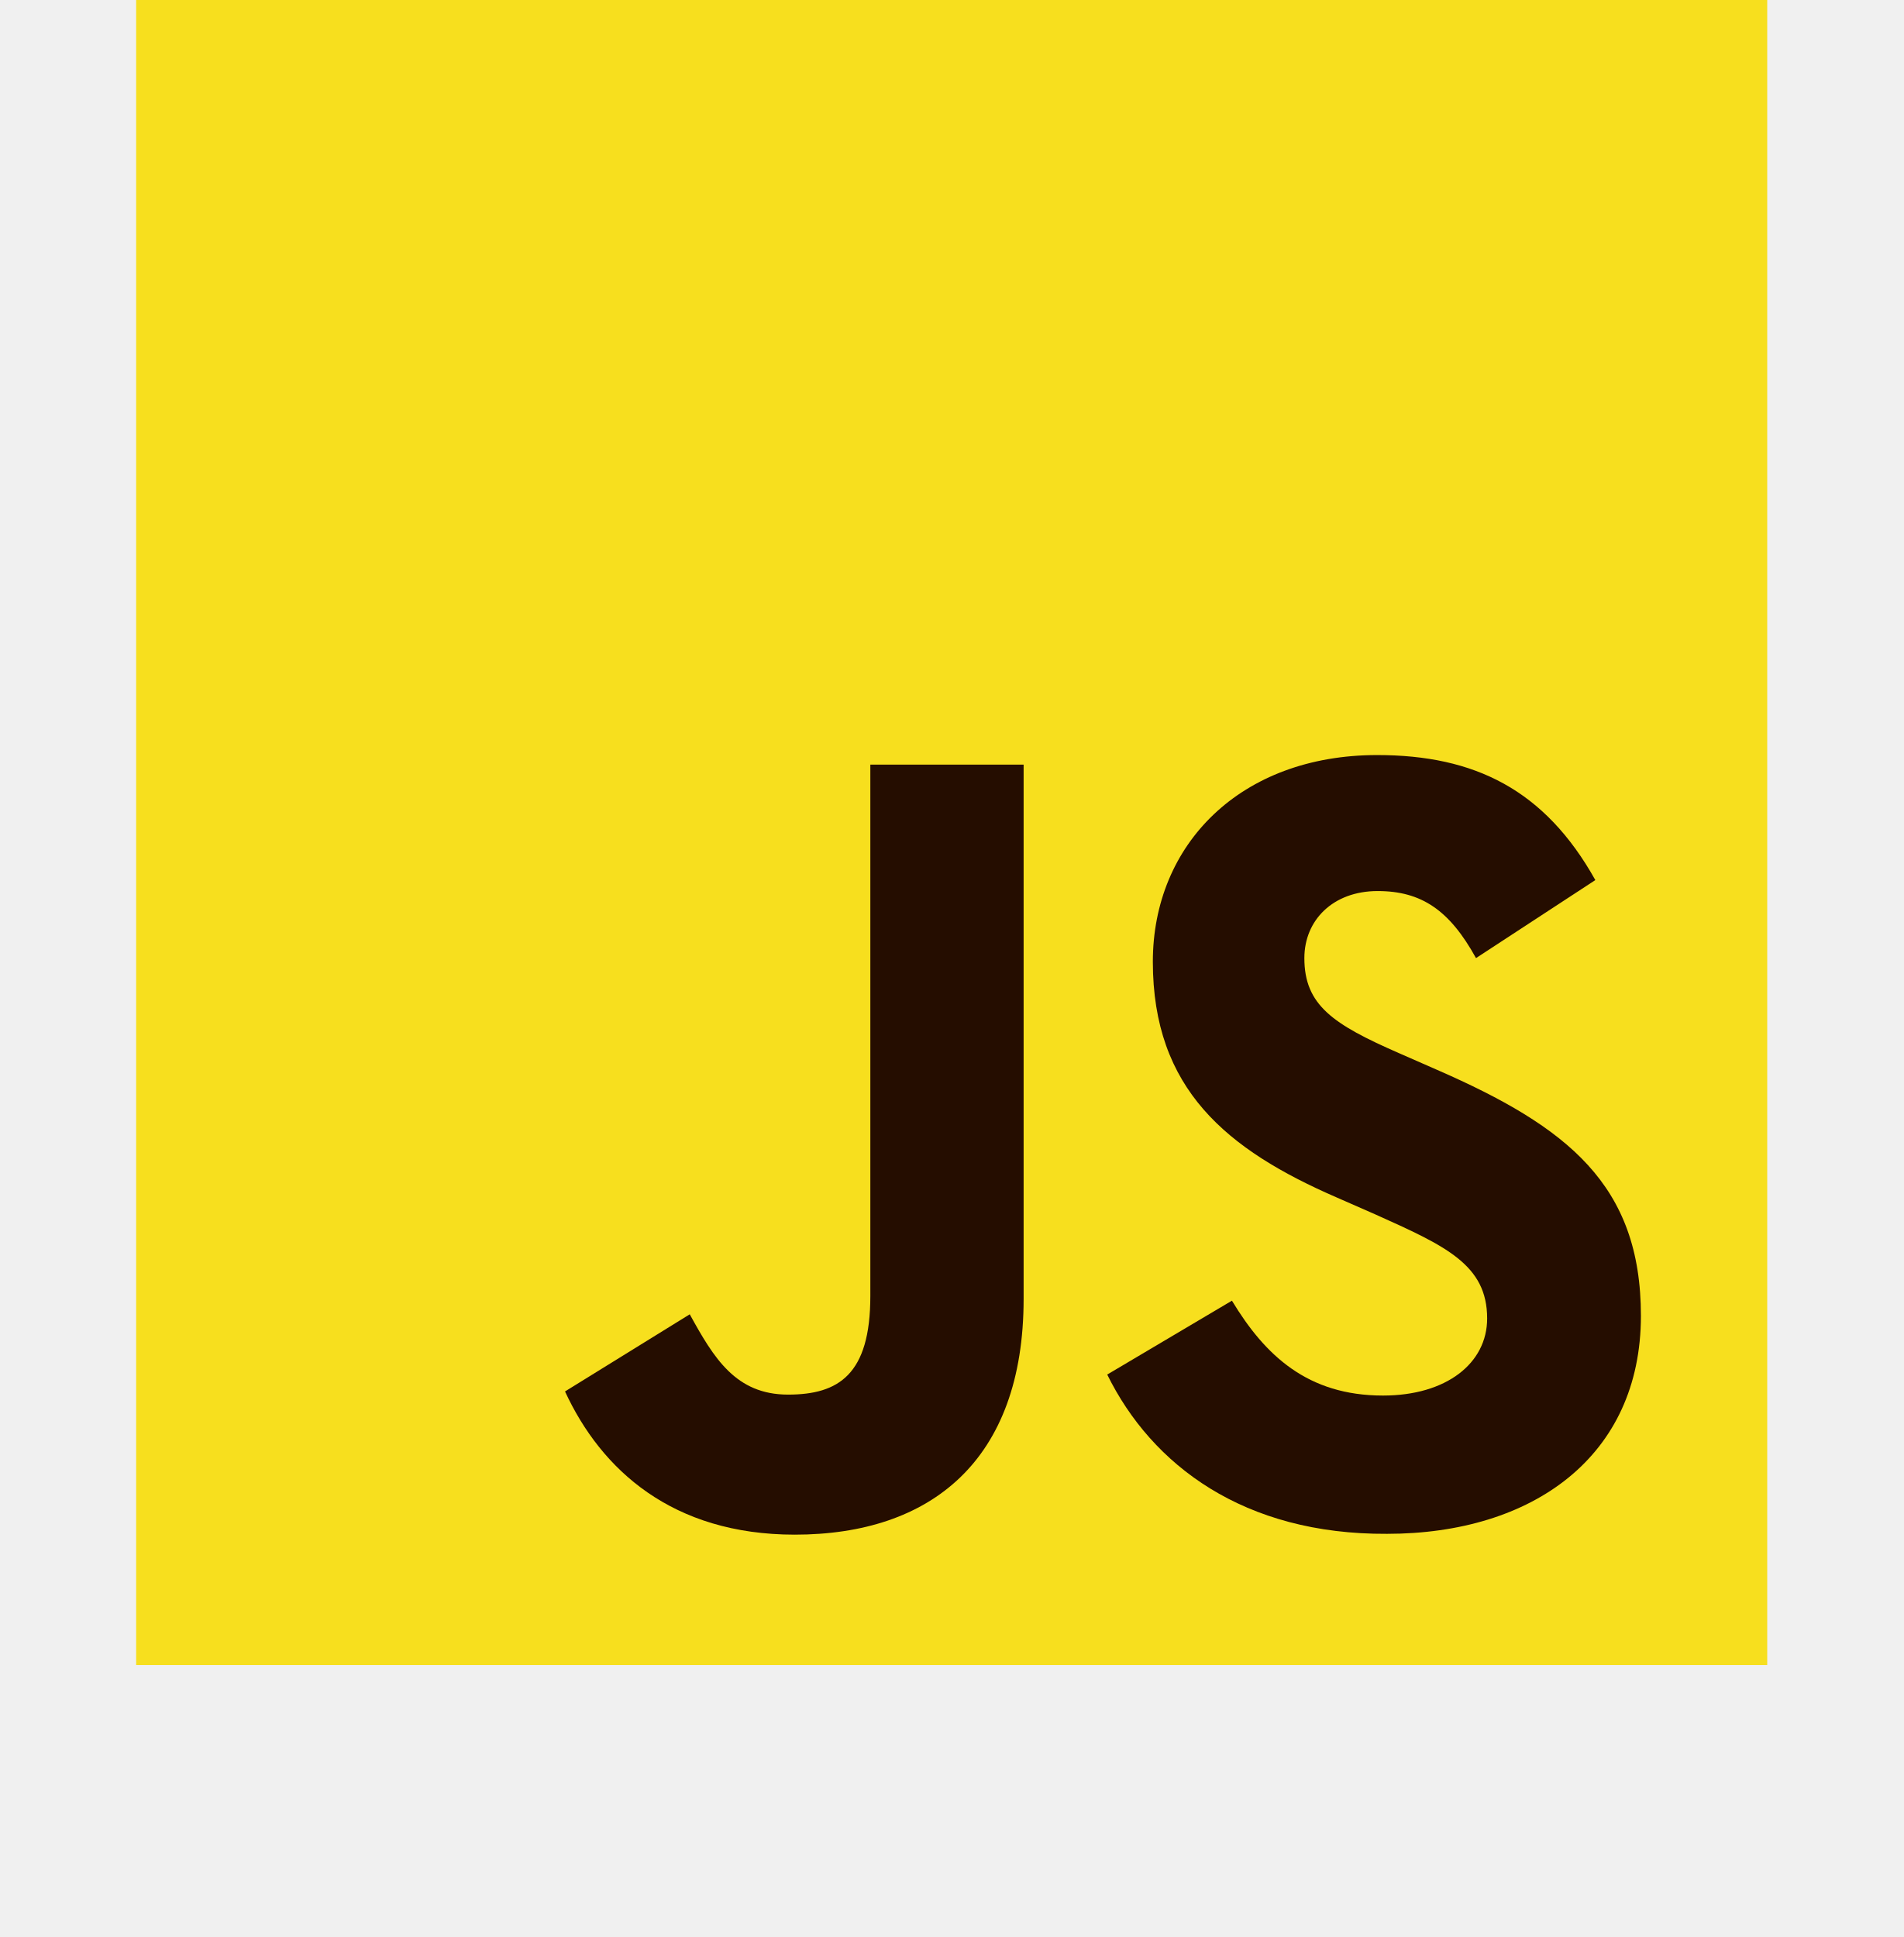
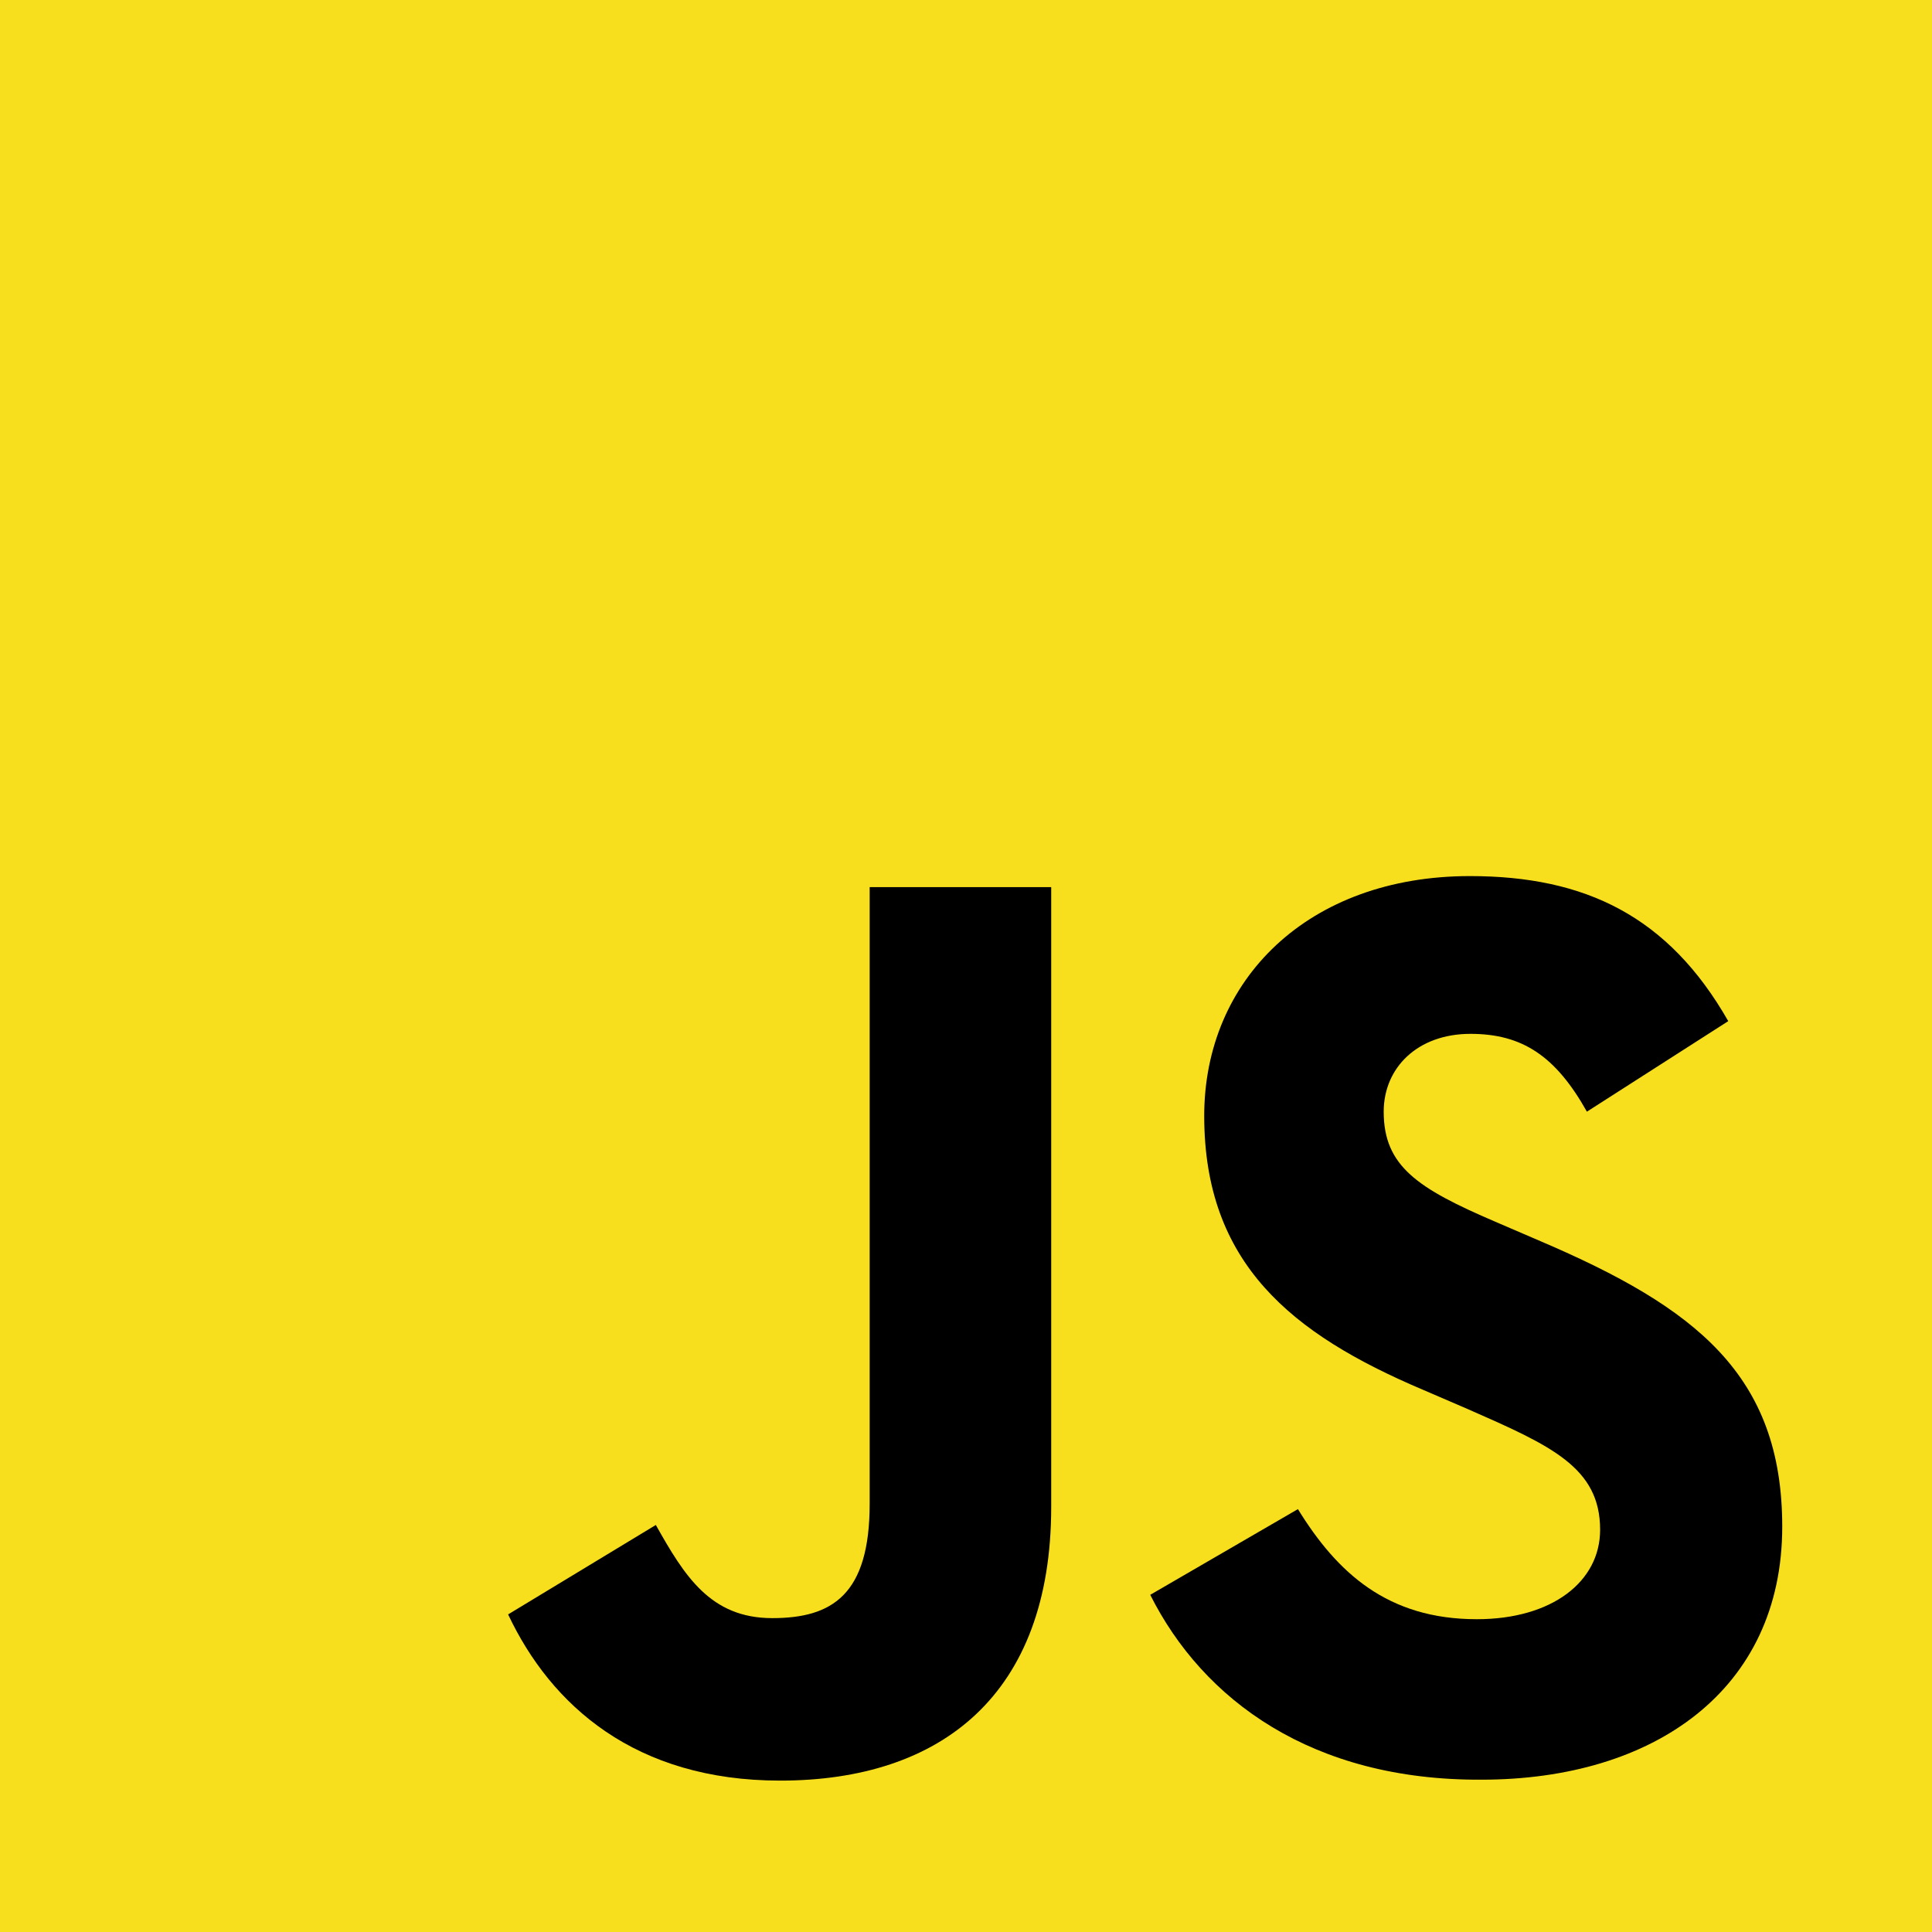
- <svg xmlns="http://www.w3.org/2000/svg" width="56" height="57" viewBox="0 0 56 57" fill="none">
-   <g clip-path="url(#clip0_9_9463)" filter="url(#filter0_d_9_9463)">
-     <path d="M52 0H4V49H52V0Z" fill="#F7DF1E" />
-     <path d="M16.624 40.946L20.294 38.676C21.003 39.966 21.648 41.039 23.187 41.039C24.673 41.039 25.607 40.449 25.607 38.14V22.5H30.117V38.22C30.117 42.986 27.381 45.16 23.384 45.16C19.781 45.16 17.69 43.254 16.624 40.946Z" fill="#250D00" />
-     <path d="M32.577 40.449L36.246 38.275C37.219 39.885 38.469 41.067 40.691 41.067C42.559 41.067 43.755 40.114 43.755 38.798C43.755 37.214 42.531 36.664 40.467 35.737L39.336 35.241C36.088 33.831 33.919 32.045 33.919 28.3C33.919 24.85 36.496 22.219 40.52 22.219C43.387 22.219 45.452 23.24 46.938 25.898L43.427 28.194C42.65 26.784 41.822 26.221 40.533 26.221C39.218 26.221 38.377 27.08 38.377 28.194C38.377 29.577 39.219 30.141 41.152 30.987L42.283 31.483C46.123 33.161 48.279 34.867 48.279 38.72C48.279 42.867 45.083 45.136 40.809 45.136C36.601 45.16 33.891 43.12 32.577 40.449Z" fill="#250D00" />
+ <svg xmlns="http://www.w3.org/2000/svg" width="50" height="50" viewBox="0 0 50 50" fill="none">
+   <g clip-path="url(#clip0_304_31)">
+     <path d="M50 0H0V50H50V0Z" fill="#F7DF1E" />
+     <path d="M13.15 41.781L16.973 39.466C17.712 40.781 18.384 41.877 19.986 41.877C21.534 41.877 22.507 41.274 22.507 38.918V22.959H27.205V39C27.205 43.863 24.355 46.082 20.191 46.082C16.439 46.082 14.261 44.137 13.15 41.781Z" fill="black" />
+     <path d="M29.768 41.274L33.59 39.056C34.603 40.699 35.905 41.905 38.22 41.905C40.165 41.905 41.411 40.933 41.411 39.59C41.411 37.974 40.137 37.412 37.986 36.467L36.809 35.96C33.425 34.522 31.165 32.699 31.165 28.878C31.165 25.357 33.85 22.673 38.042 22.673C41.028 22.673 43.179 23.714 44.727 26.427L41.069 28.77C40.261 27.331 39.398 26.756 38.056 26.756C36.685 26.756 35.81 27.633 35.81 28.77C35.81 30.181 36.687 30.756 38.7 31.619L39.878 32.126C43.878 33.838 46.124 35.578 46.124 39.51C46.124 43.742 42.795 46.058 38.343 46.058C33.959 46.082 31.137 44 29.768 41.274Z" fill="black" />
  </g>
  <defs>
-     <filter id="filter0_d_9_9463" x="0" y="0" width="56" height="57" filterUnits="userSpaceOnUse" color-interpolation-filters="sRGB">
-       <feFlood flood-opacity="0" result="BackgroundImageFix" />
-       <feColorMatrix in="SourceAlpha" type="matrix" values="0 0 0 0 0 0 0 0 0 0 0 0 0 0 0 0 0 0 127 0" result="hardAlpha" />
-       <feOffset dy="4" />
-       <feGaussianBlur stdDeviation="2" />
-       <feComposite in2="hardAlpha" operator="out" />
-       <feColorMatrix type="matrix" values="0 0 0 0 0 0 0 0 0 0 0 0 0 0 0 0 0 0 0.25 0" />
-       <feBlend mode="normal" in2="BackgroundImageFix" result="effect1_dropShadow_9_9463" />
-       <feBlend mode="normal" in="SourceGraphic" in2="effect1_dropShadow_9_9463" result="shape" />
-     </filter>
-     <clipPath id="clip0_9_9463">
-       <rect width="48" height="49" fill="white" transform="translate(4)" />
+     <clipPath id="clip0_304_31">
+       <rect width="50" height="50" fill="white" />
    </clipPath>
  </defs>
</svg>
